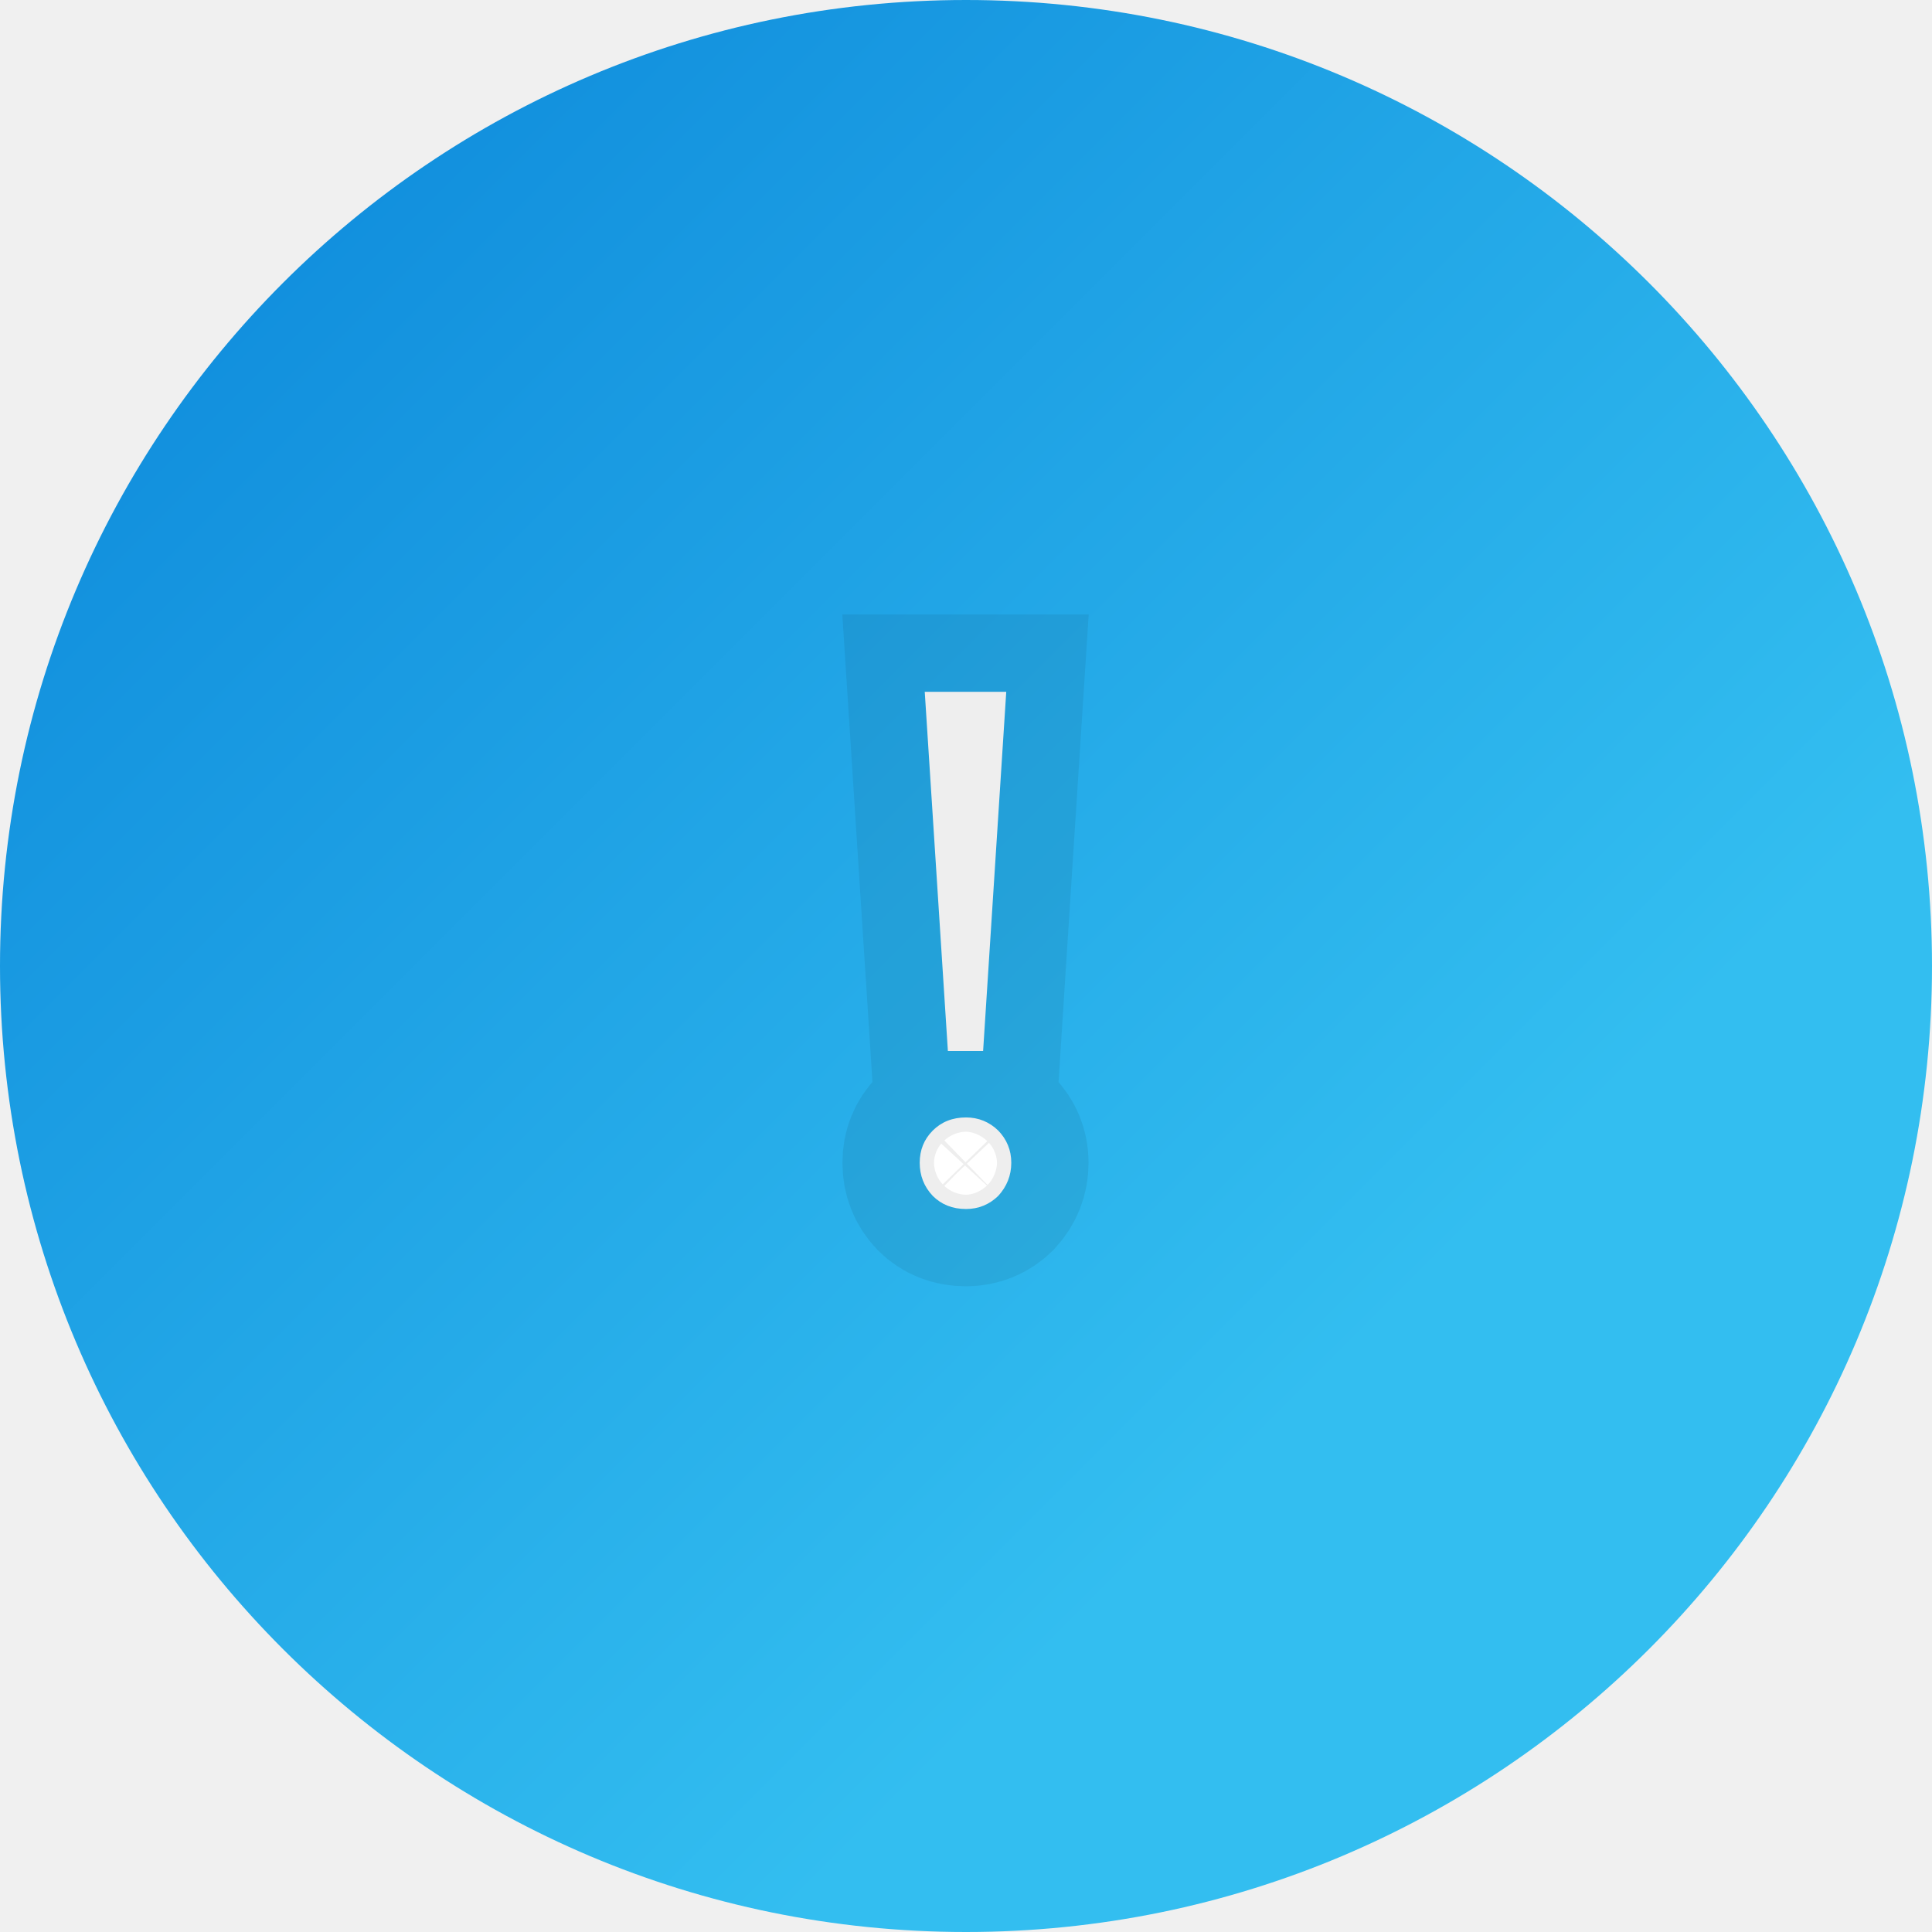
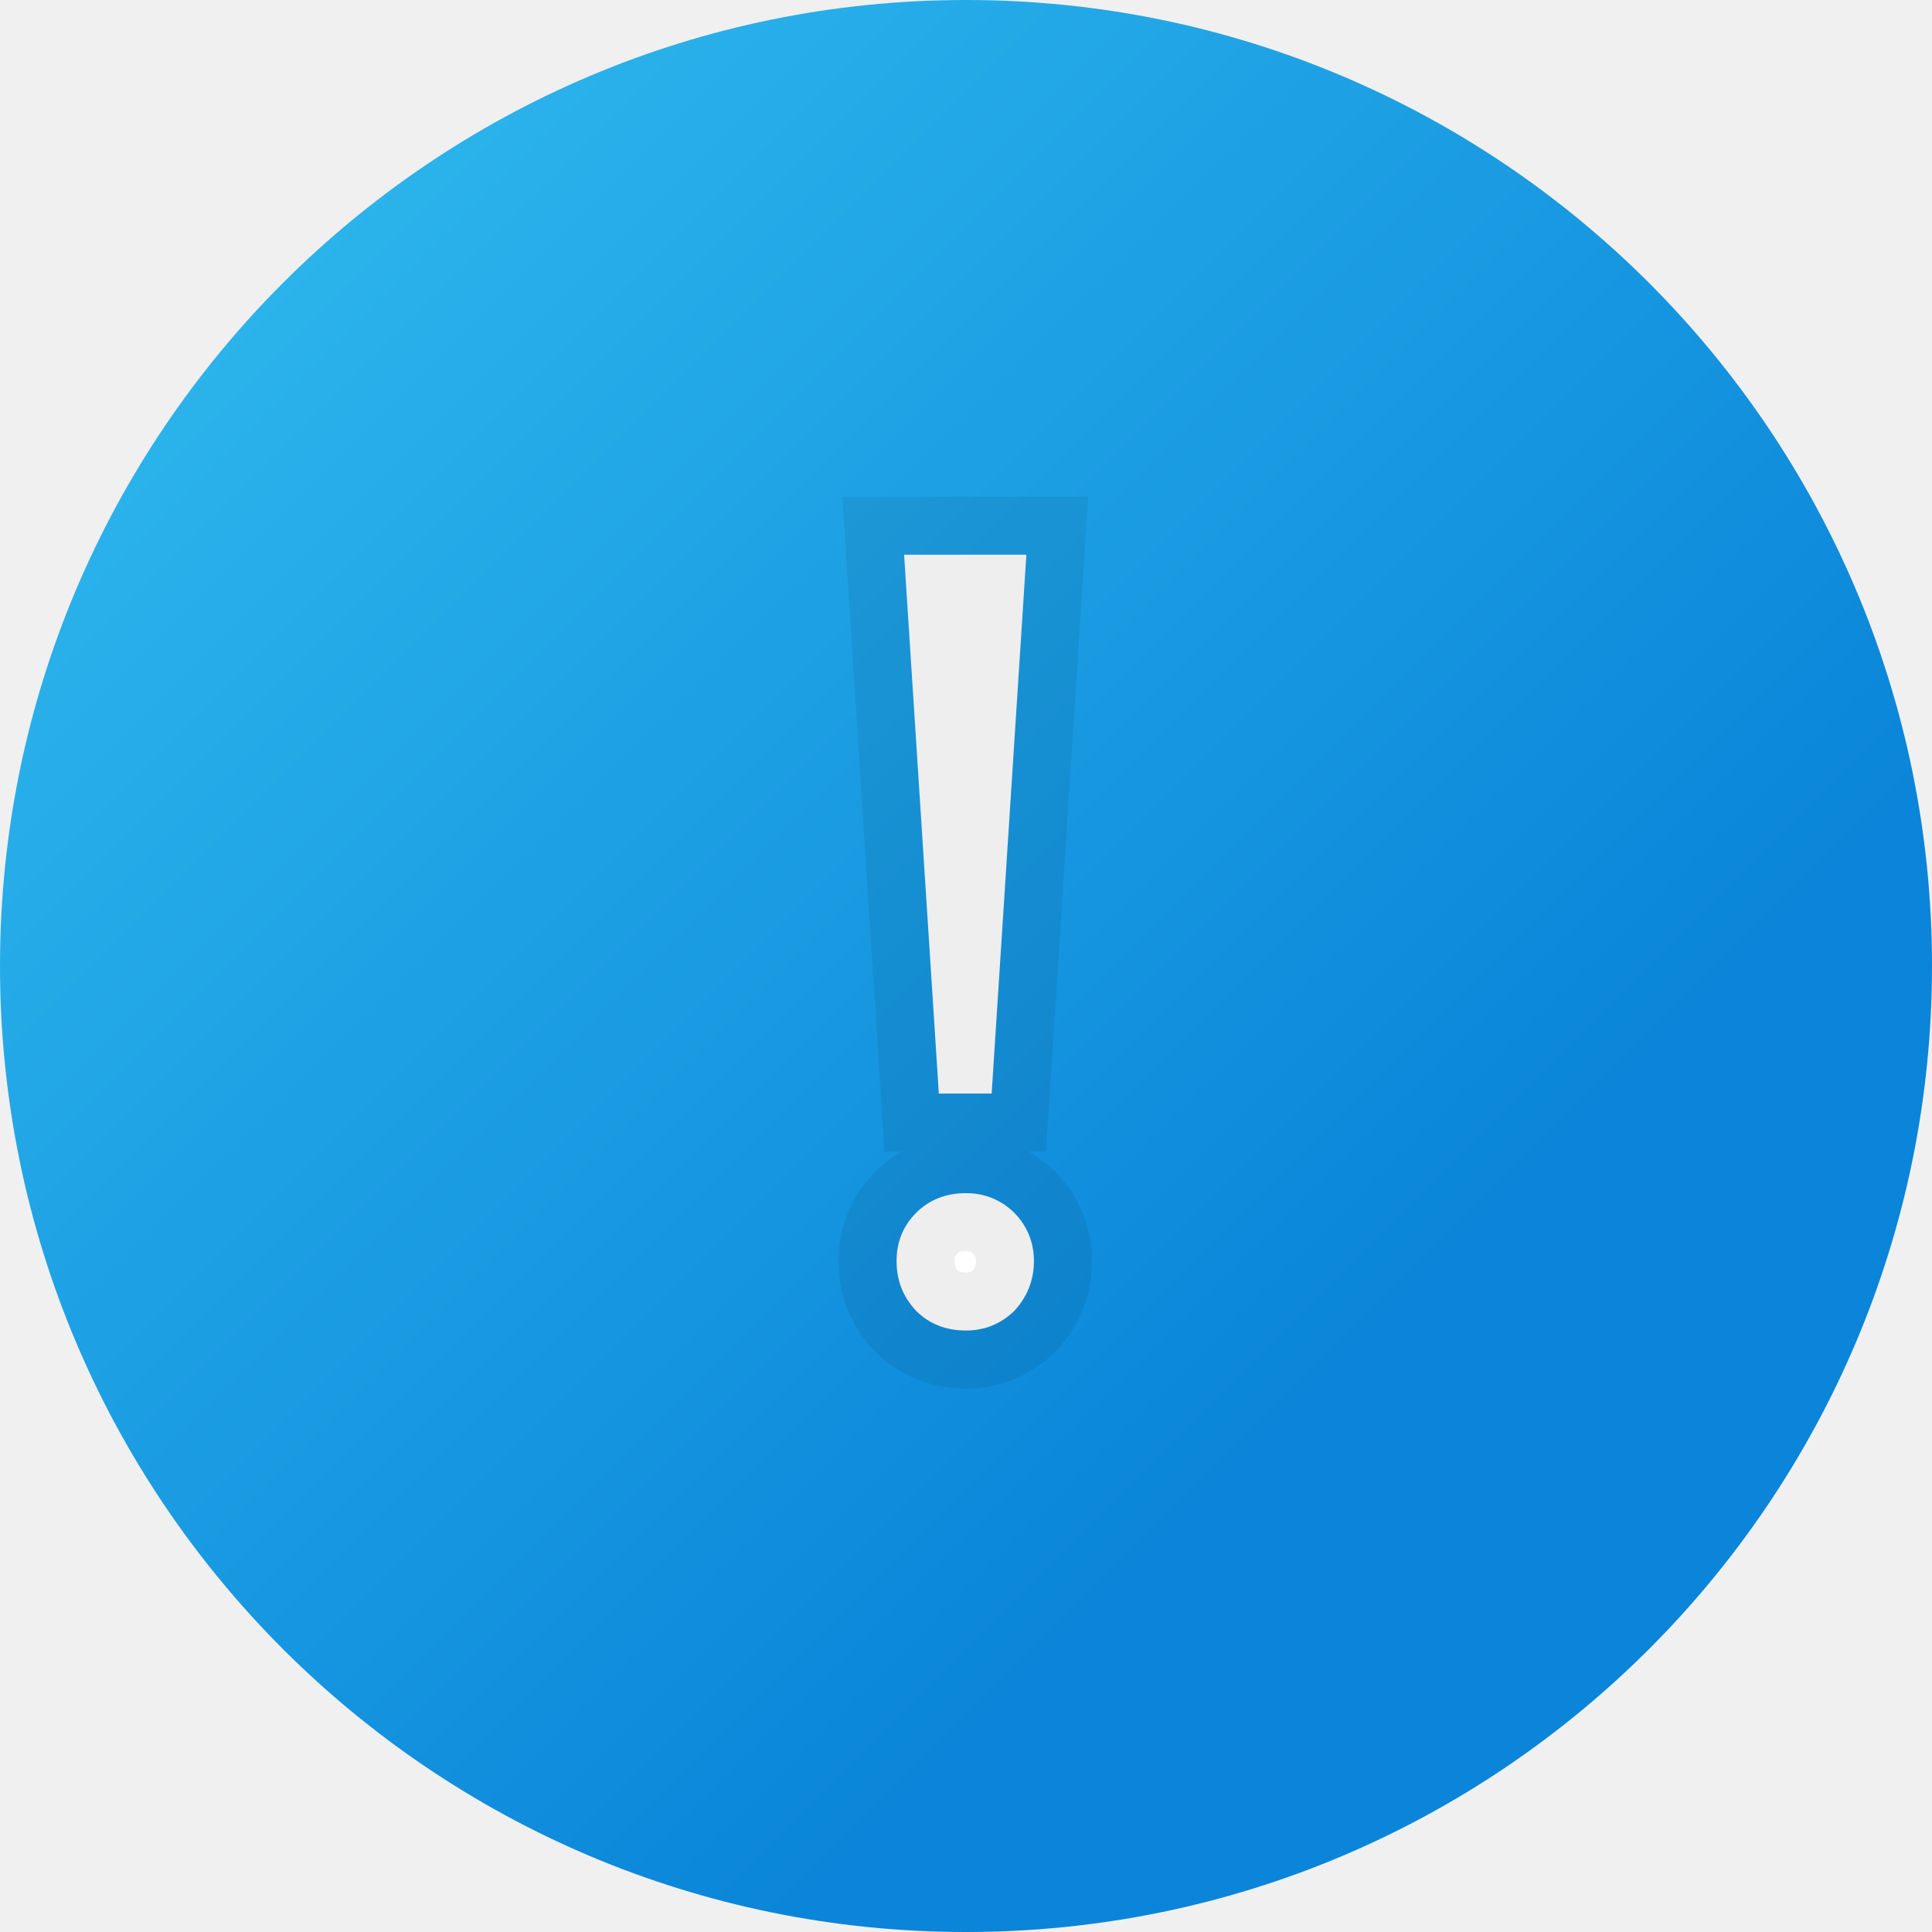
- <svg xmlns="http://www.w3.org/2000/svg" width="30" height="30" viewBox="0 0 30 30" version="1.1">
+ <svg xmlns="http://www.w3.org/2000/svg" width="20" height="20" viewBox="0 0 20 20" version="1.1">
  <defs>
    <linearGradient id="linear0" gradientTransform="rotate(45)">
-       <stop offset="0" style="stop-color:rgb(3.922%,52.157%,85.098%);stop-opacity:1;" />
-       <stop offset="1" style="stop-color:rgb(20%,74.51%,94.118%);stop-opacity:1;" />
+       <stop offset="0" stop-color="#33BEF0" />
+       <stop offset="1" stop-color="#0A85D9" />
    </linearGradient>
  </defs>
  <circle cx="50%" cy="50%" r="50%" fill="url('#linear0')" />
-   <text x="50%" y="50%" text-anchor="middle" stroke="#00000011" fill="white" stroke-width=".2em" dy=".3em">!</text>
+   <text x="50%" y="50%" text-anchor="middle" stroke="#00000011" fill="white" stroke-width=".1em" dy=".3em">!</text>
</svg>
